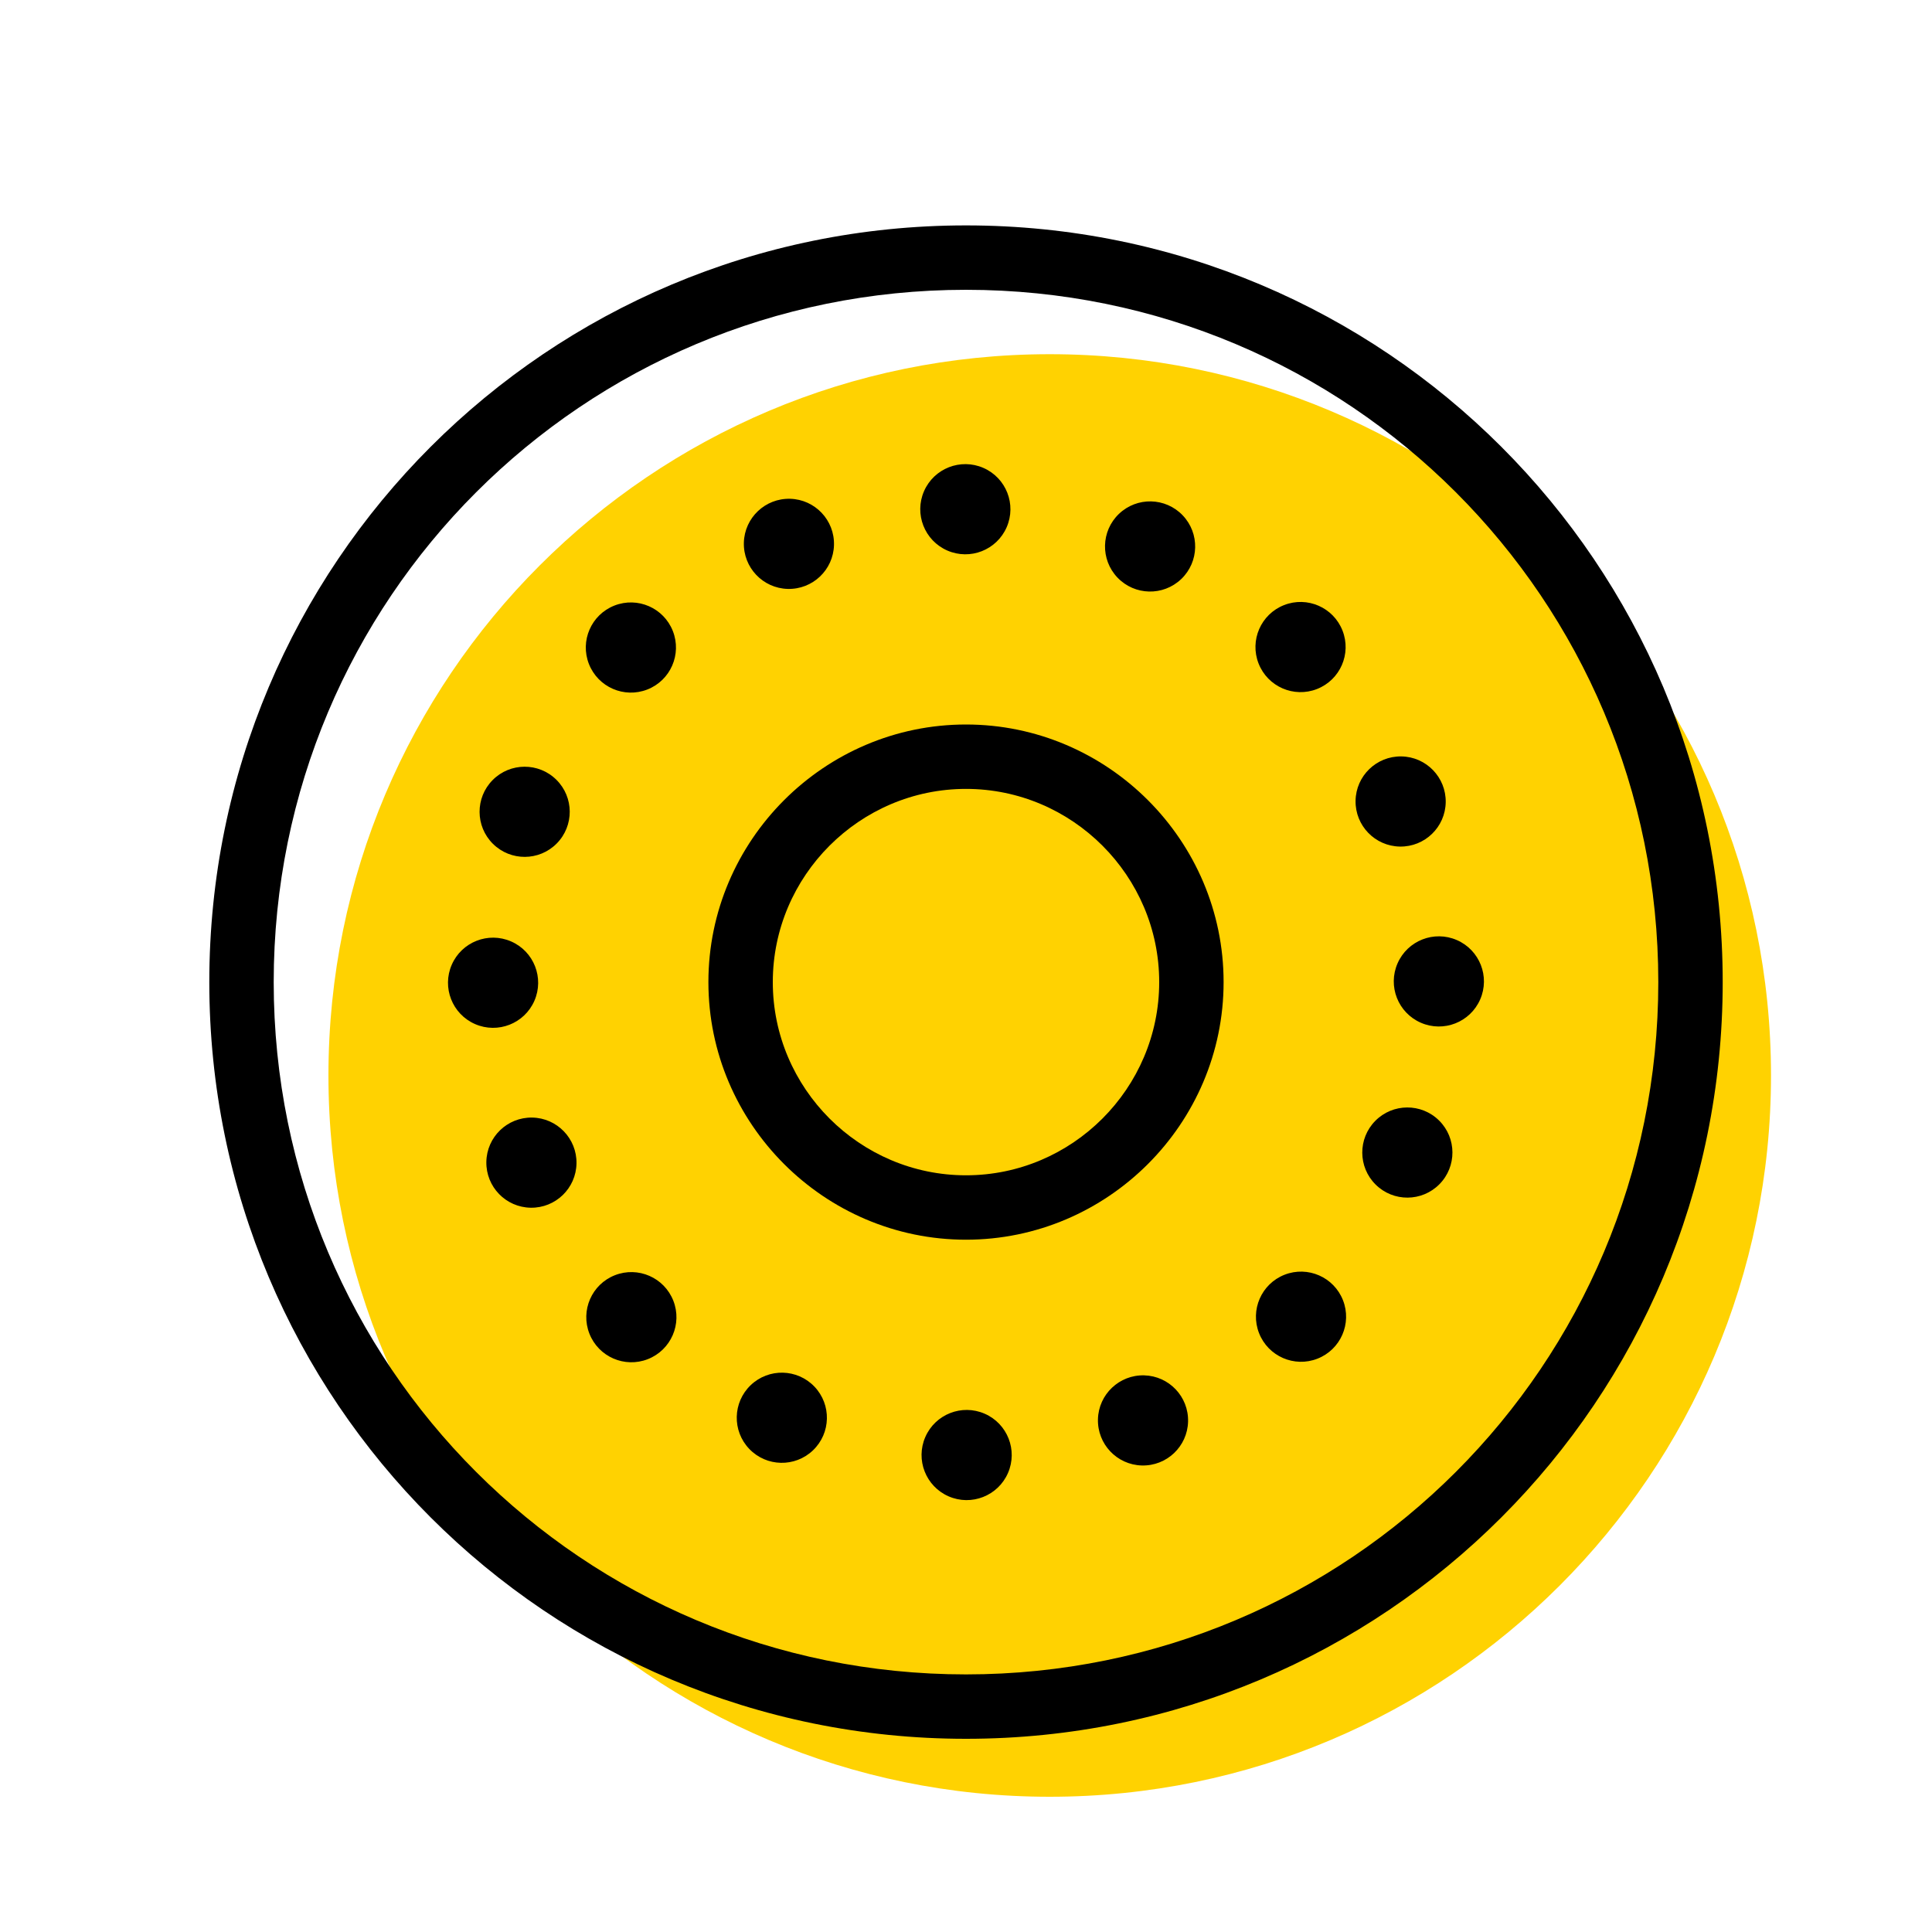
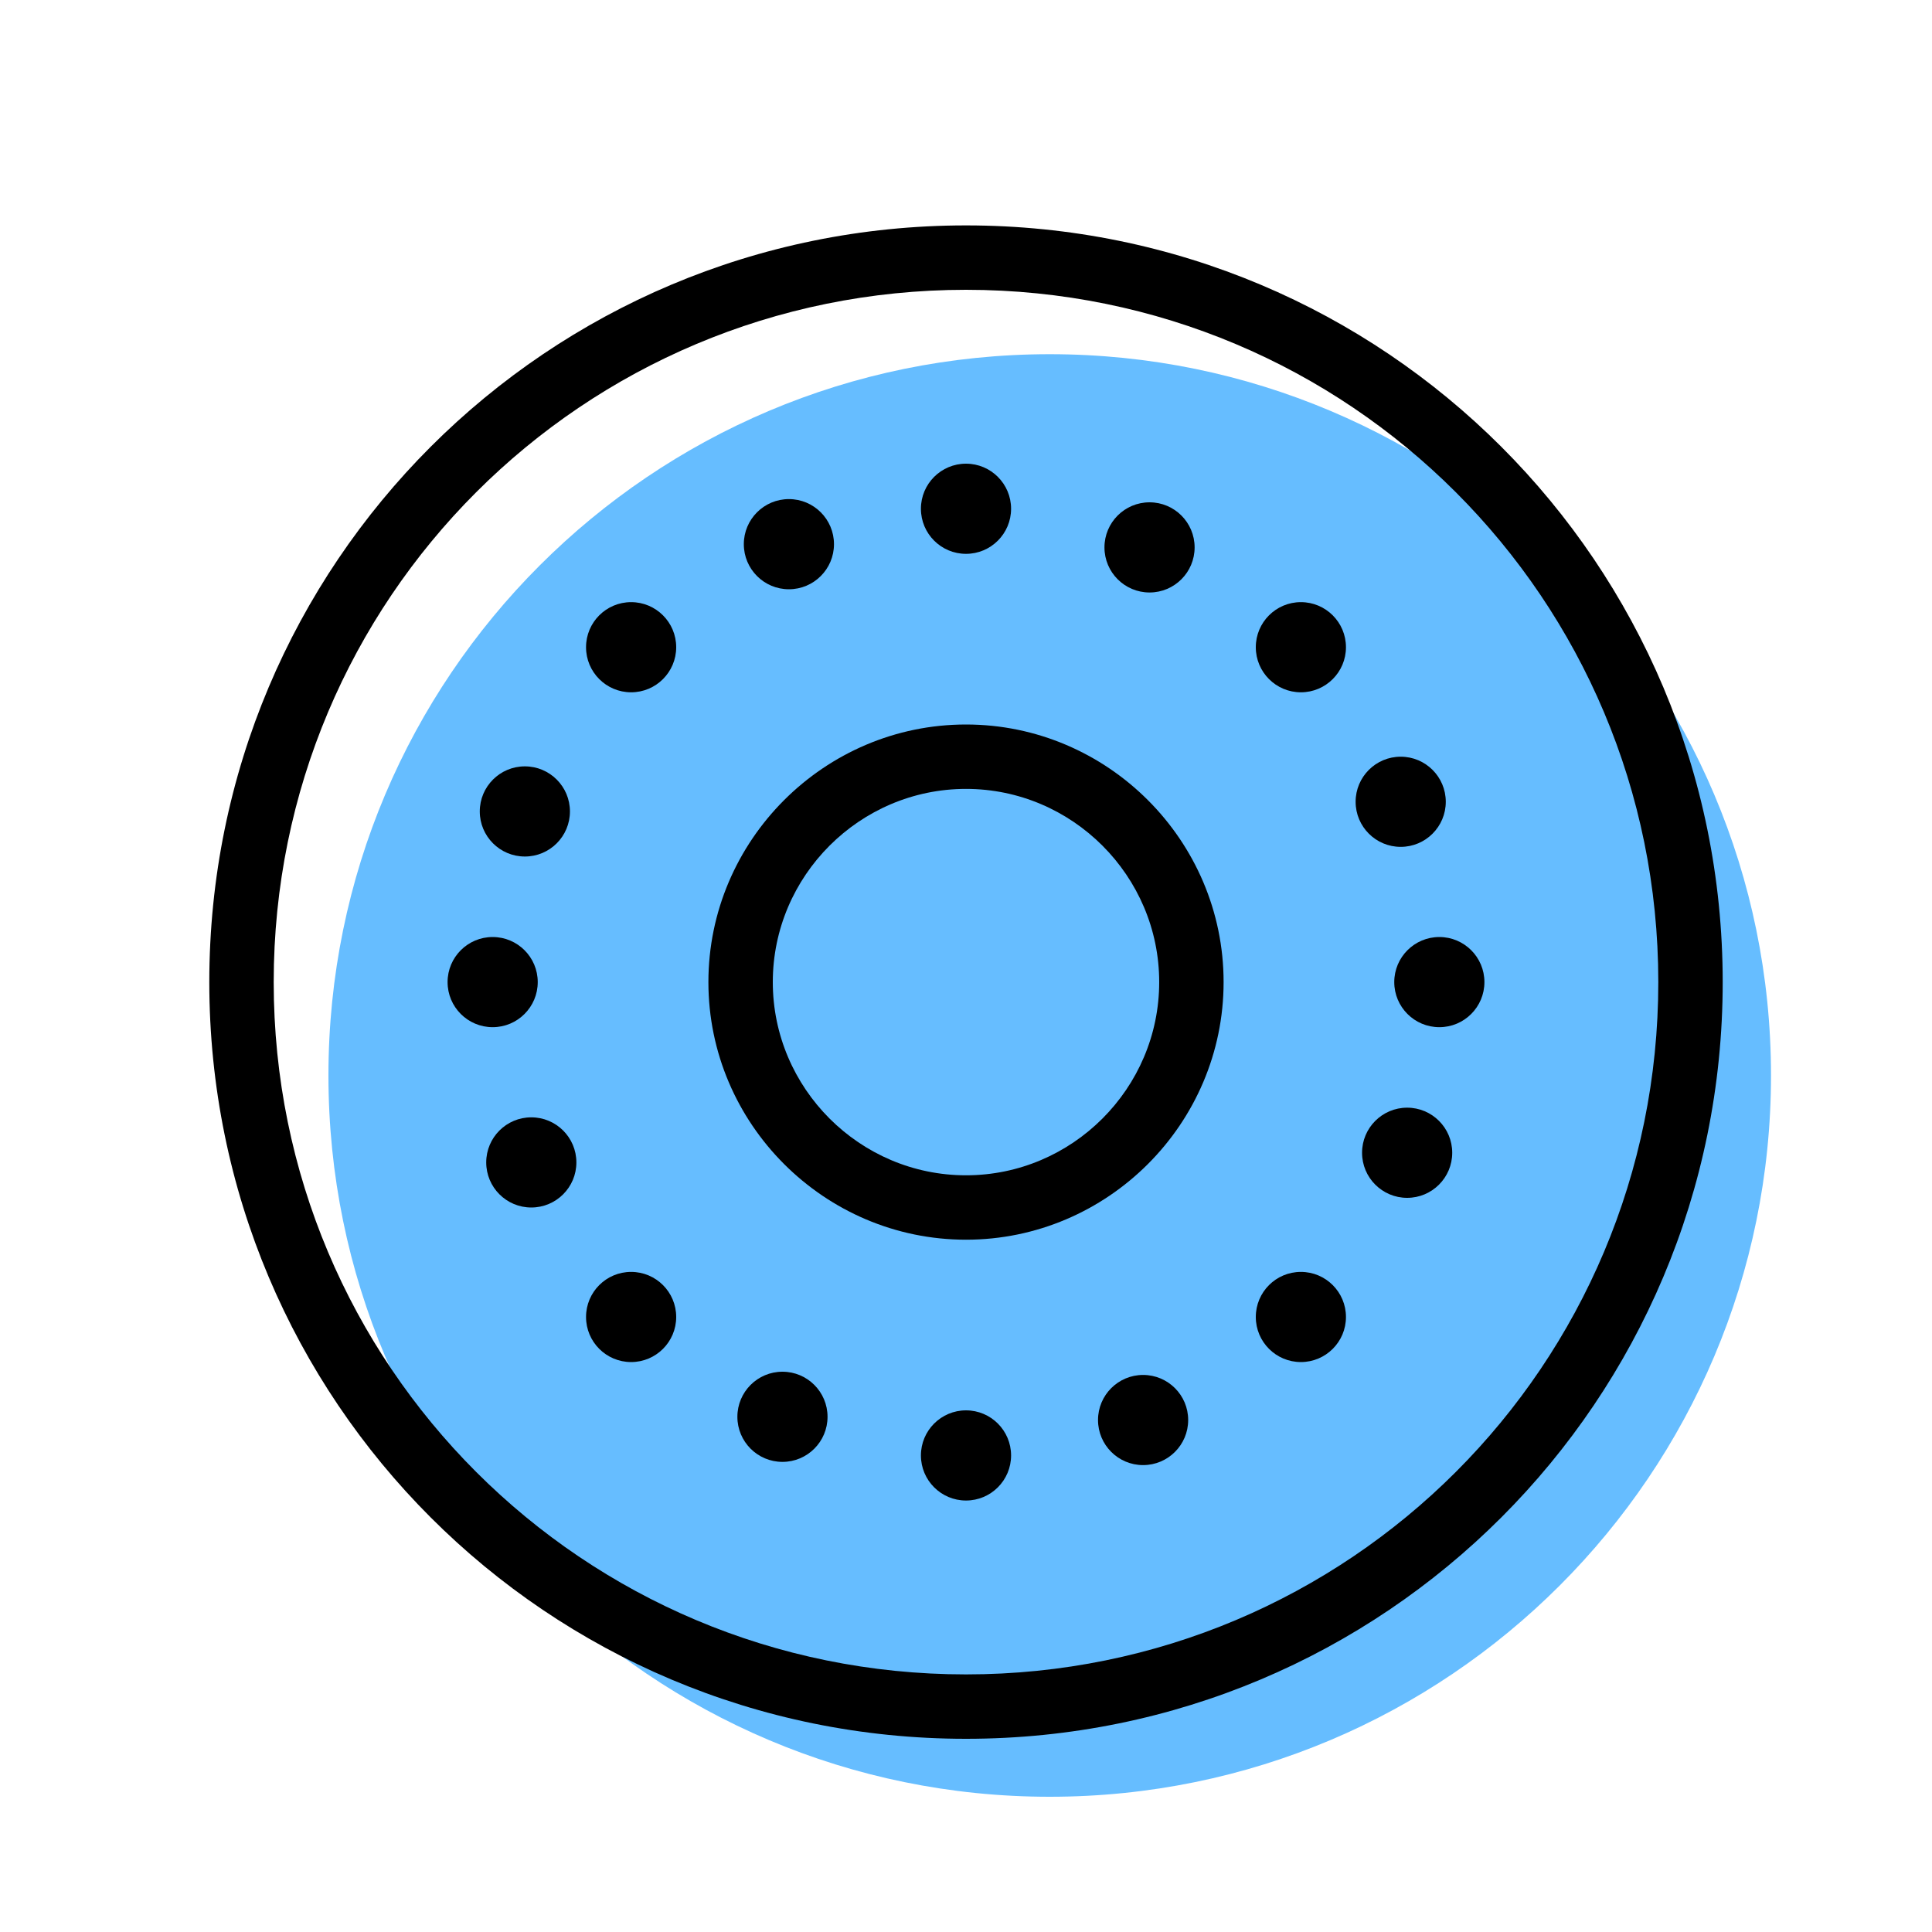
- <svg xmlns="http://www.w3.org/2000/svg" x="0px" y="0px" viewBox="0 0 60 60" enable-background="new 0 0 60 60" xml:space="preserve">
+ <svg xmlns="http://www.w3.org/2000/svg" version="1.1" id="Layer_1" x="0px" y="0px" viewBox="0 0 60 60" enable-background="new 0 0 60 60" xml:space="preserve">
  <g id="Bounding_boxes">
</g>
  <g id="Art">
    <g>
      <g>
        <g>
-           <circle fill="#FFD201" cx="32.6" cy="33.4" r="22.4" />
+           <circle fill="#66BDFF" cx="32.6" cy="33.4" r="22.4" />
        </g>
      </g>
    </g>
    <g>
      <g>
        <g>
-           <ellipse transform="matrix(0.4 -0.9165 0.9165 0.4 3.4989 36.9892)" cx="30" cy="15.8" rx="1.4" ry="1.4" />
+           <ellipse cx="30" cy="15.8" rx="1.4" ry="1.4" />
        </g>
      </g>
      <g>
        <g>
-           <ellipse transform="matrix(0.4 -0.9165 0.9165 0.4 -23.406 54.6022)" cx="30" cy="45.2" rx="1.4" ry="1.4" />
+           <ellipse cx="30" cy="45.2" rx="1.4" ry="1.4" />
        </g>
      </g>
      <g>
        <g>
-           <ellipse transform="matrix(0.4 -0.9165 0.9165 0.4 -1.1482 59.2461)" cx="44.7" cy="30.5" rx="1.4" ry="1.4" />
+           <ellipse cx="44.7" cy="30.5" rx="1.4" ry="1.4" />
        </g>
      </g>
      <g>
        <g>
-           <ellipse transform="matrix(0.4 -0.9165 0.9165 0.4 -18.7603 32.3426)" cx="15.3" cy="30.5" rx="1.4" ry="1.4" />
+           <ellipse cx="15.3" cy="30.5" rx="1.4" ry="1.4" />
        </g>
      </g>
      <g>
        <g>
-           <ellipse transform="matrix(0.9309 -0.3652 0.3652 0.9309 -4.5594 16.1376)" cx="40.4" cy="20.1" rx="1.4" ry="1.4" />
+           <ellipse cx="40.4" cy="20.1" rx="1.4" ry="1.4" />
        </g>
      </g>
      <g>
        <g>
-           <ellipse transform="matrix(0.9309 -0.3652 0.3652 0.9309 -13.5747 9.9904)" cx="19.6" cy="40.9" rx="1.4" ry="1.4" />
+           <ellipse cx="19.6" cy="40.9" rx="1.4" ry="1.4" />
        </g>
      </g>
      <g>
        <g>
-           <ellipse transform="matrix(1.619575e-02 -0.9999 0.9999 1.619575e-02 17.9961 67.9851)" cx="43.5" cy="24.8" rx="1.4" ry="1.4" />
+           <ellipse cx="43.5" cy="24.9" rx="1.4" ry="1.4" />
        </g>
      </g>
      <g>
        <g>
-           <ellipse transform="matrix(1.619540e-02 -0.9999 0.9999 1.619540e-02 -19.9598 52.0191)" cx="16.5" cy="36.2" rx="1.4" ry="1.4" />
+           <ellipse cx="16.5" cy="36.1" rx="1.4" ry="1.4" />
        </g>
      </g>
      <g>
        <g>
-           <ellipse transform="matrix(0.7034 -0.7108 0.7108 0.7034 -12.4786 41.6735)" cx="43.7" cy="35.8" rx="1.4" ry="1.4" />
+           <ellipse cx="43.7" cy="35.8" rx="1.4" ry="1.4" />
        </g>
      </g>
      <g>
        <g>
-           <ellipse transform="matrix(0.7034 -0.7108 0.7108 0.7034 -13.0839 19.0714)" cx="16.3" cy="25.2" rx="1.4" ry="1.4" />
+           <ellipse cx="16.3" cy="25.2" rx="1.4" ry="1.4" />
        </g>
      </g>
      <g>
        <g>
-           <ellipse transform="matrix(2.705145e-02 -0.9996 0.9996 2.705145e-02 -9.5455 78.4051)" cx="35.5" cy="44.1" rx="1.4" ry="1.4" />
+           <ellipse cx="35.5" cy="44.1" rx="1.4" ry="1.4" />
        </g>
      </g>
      <g>
        <g>
-           <ellipse transform="matrix(2.705085e-02 -0.9996 0.9996 2.705085e-02 6.9448 40.9228)" cx="24.5" cy="16.9" rx="1.4" ry="1.4" />
+           <ellipse cx="24.5" cy="16.9" rx="1.4" ry="1.4" />
        </g>
      </g>
      <g>
        <g>
-           <ellipse transform="matrix(0.7231 -0.6907 0.6907 0.7231 -23.6817 28.9971)" cx="24.3" cy="44" rx="1.4" ry="1.4" />
+           <ellipse cx="24.3" cy="44" rx="1.4" ry="1.4" />
        </g>
      </g>
      <g>
        <g>
-           <ellipse transform="matrix(0.7231 -0.6907 0.6907 0.7231 -1.8395 29.3363)" cx="35.7" cy="17" rx="1.4" ry="1.4" />
+           <ellipse cx="35.7" cy="17" rx="1.4" ry="1.4" />
        </g>
      </g>
      <g>
        <g>
-           <ellipse transform="matrix(0.9309 -0.3652 0.3652 0.9309 -12.1407 17.5716)" cx="40.4" cy="40.9" rx="1.4" ry="1.4" />
+           <ellipse cx="40.4" cy="40.9" rx="1.4" ry="1.4" />
        </g>
      </g>
      <g>
        <g>
-           <ellipse transform="matrix(0.9309 -0.3652 0.3652 0.9309 -5.9934 8.5564)" cx="19.6" cy="20.1" rx="1.4" ry="1.4" />
+           <ellipse cx="19.6" cy="20.1" rx="1.4" ry="1.4" />
        </g>
      </g>
      <g>
        <g>
          <path d="M30,22.5c-4.4,0-8,3.6-8,8s3.6,8,8,8s8-3.6,8-8S34.4,22.5,30,22.5z M30,36.5c-3.3,0-6-2.7-6-6s2.7-6,6-6s6,2.7,6,6      S33.3,36.5,30,36.5z" />
        </g>
      </g>
      <g>
        <g>
          <path d="M30,7C17,7,6.5,17.5,6.5,30.5S17,54,30,54s23.5-10.5,23.5-23.5S43,7,30,7z M30,52C18.1,52,8.5,42.4,8.5,30.5      S18.1,9,30,9s21.5,9.6,21.5,21.5S41.9,52,30,52z" />
        </g>
      </g>
    </g>
  </g>
</svg>
